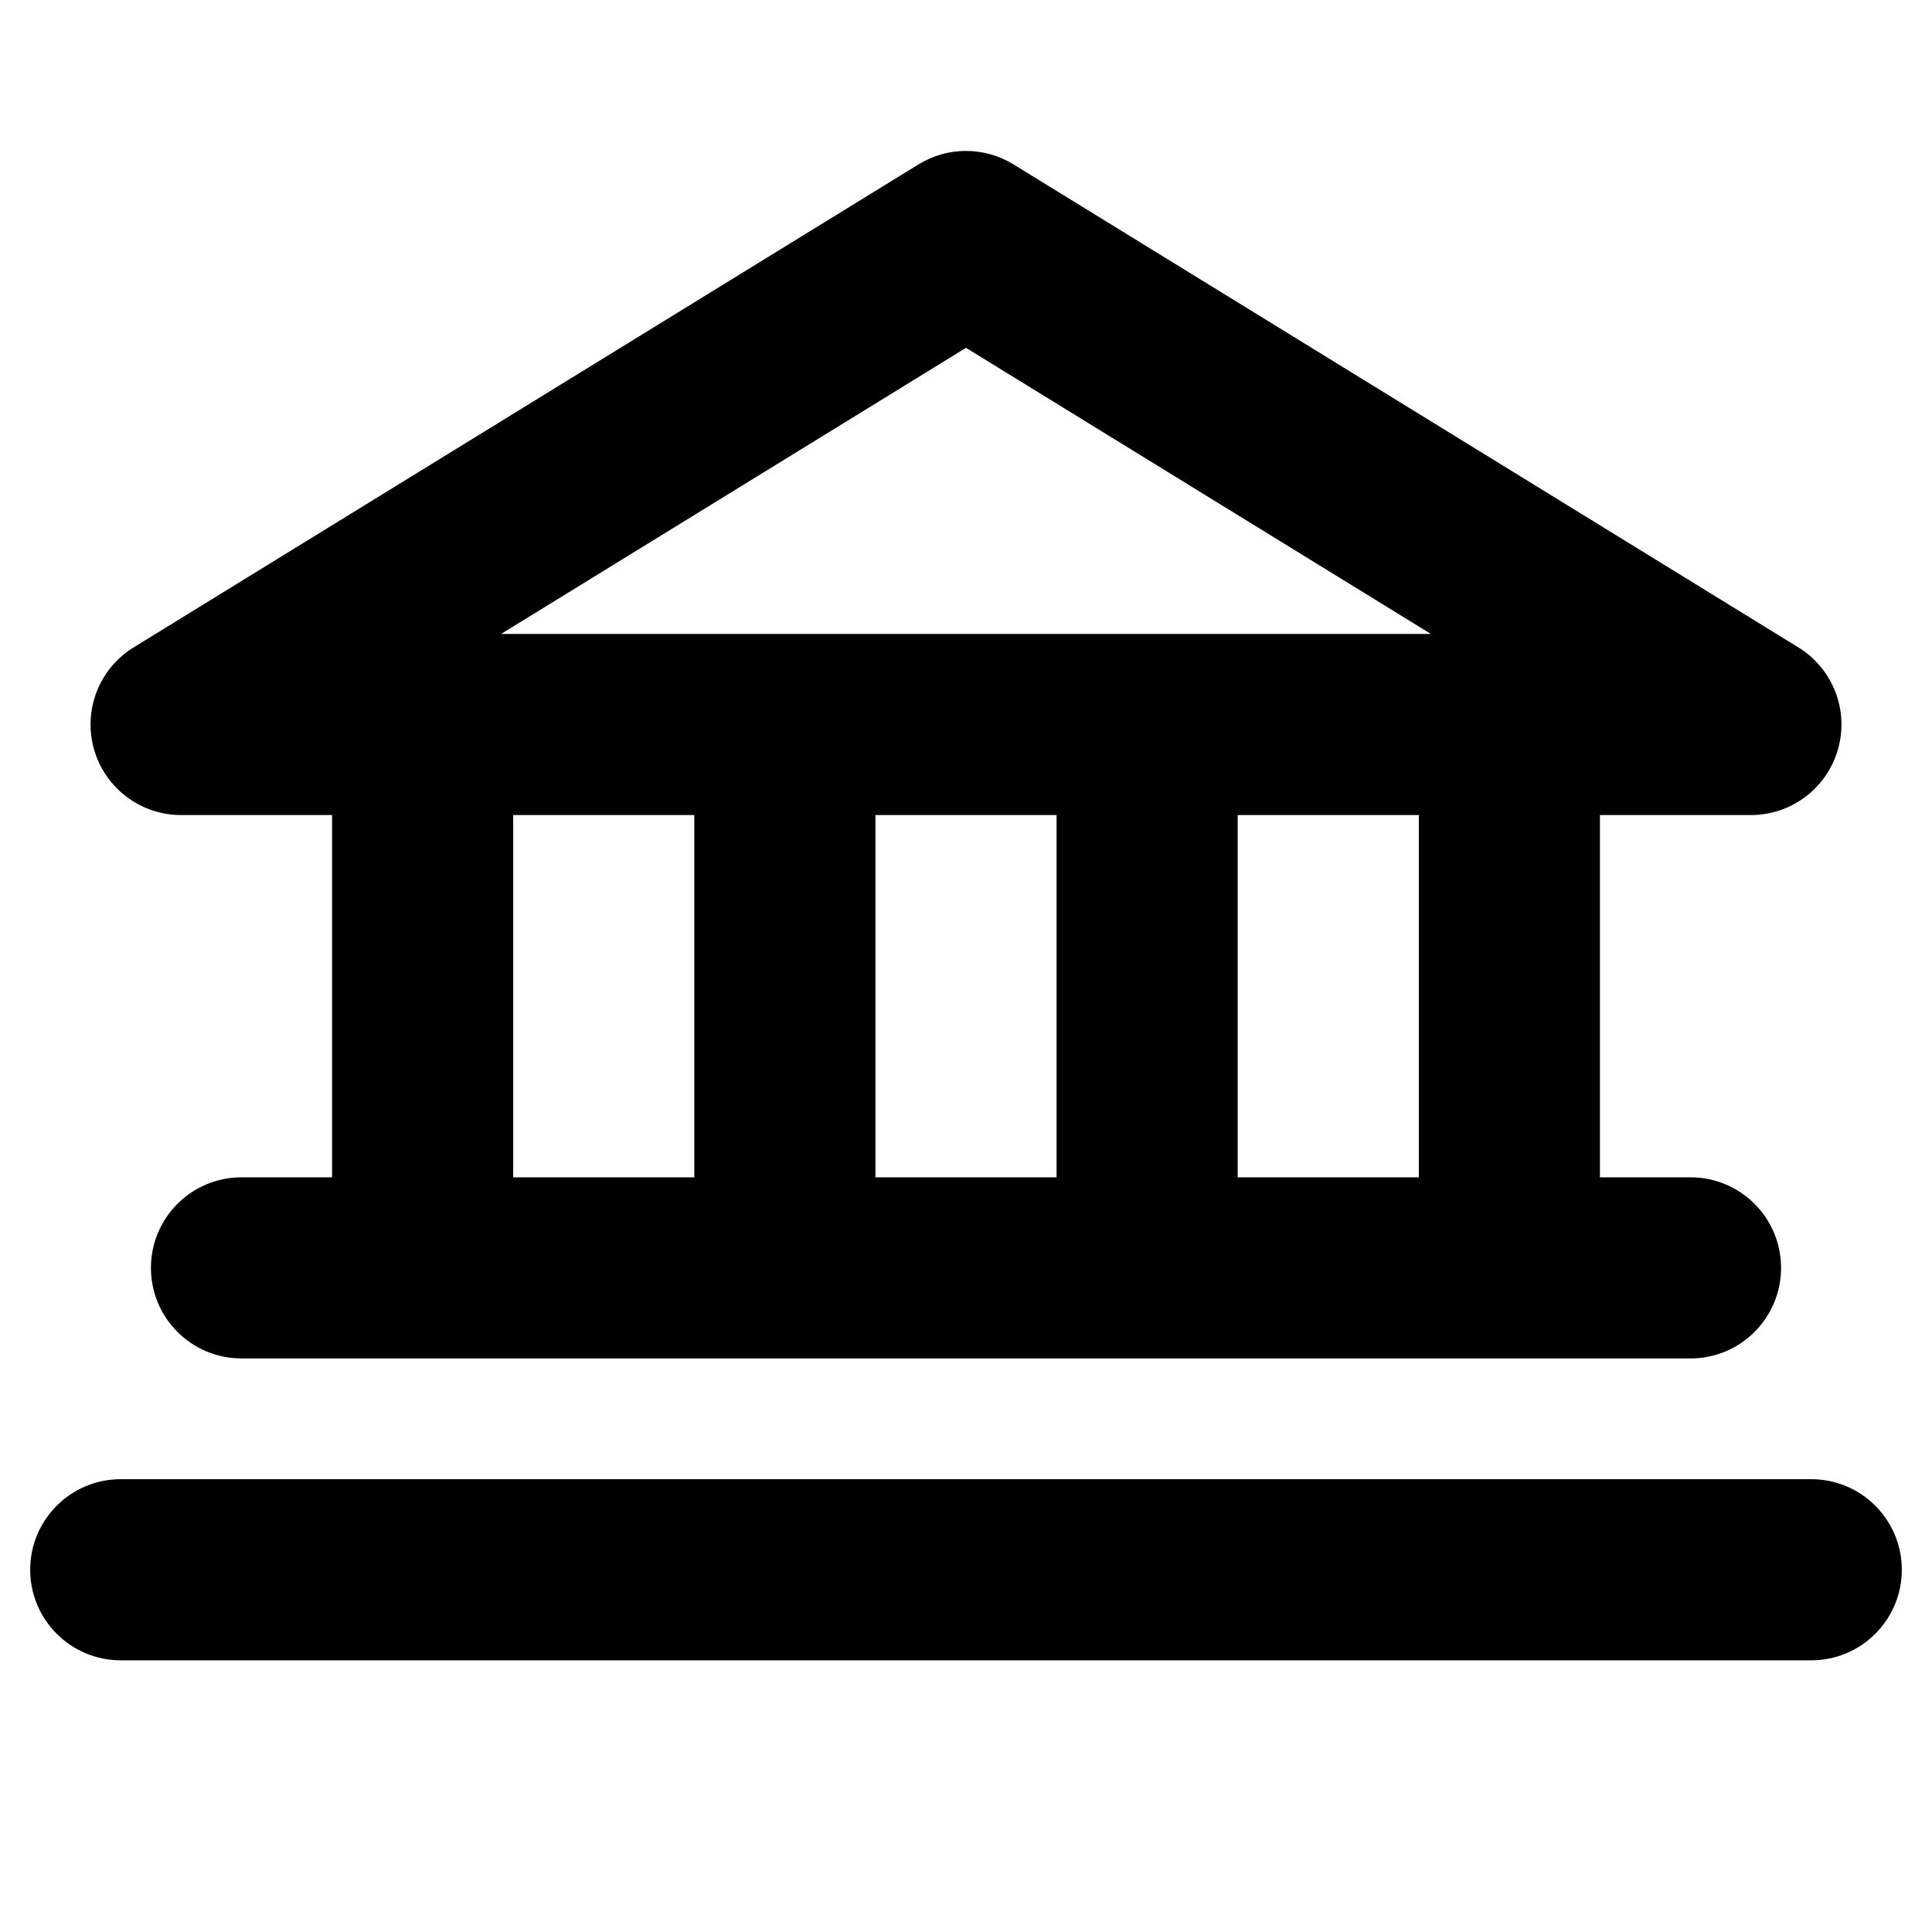
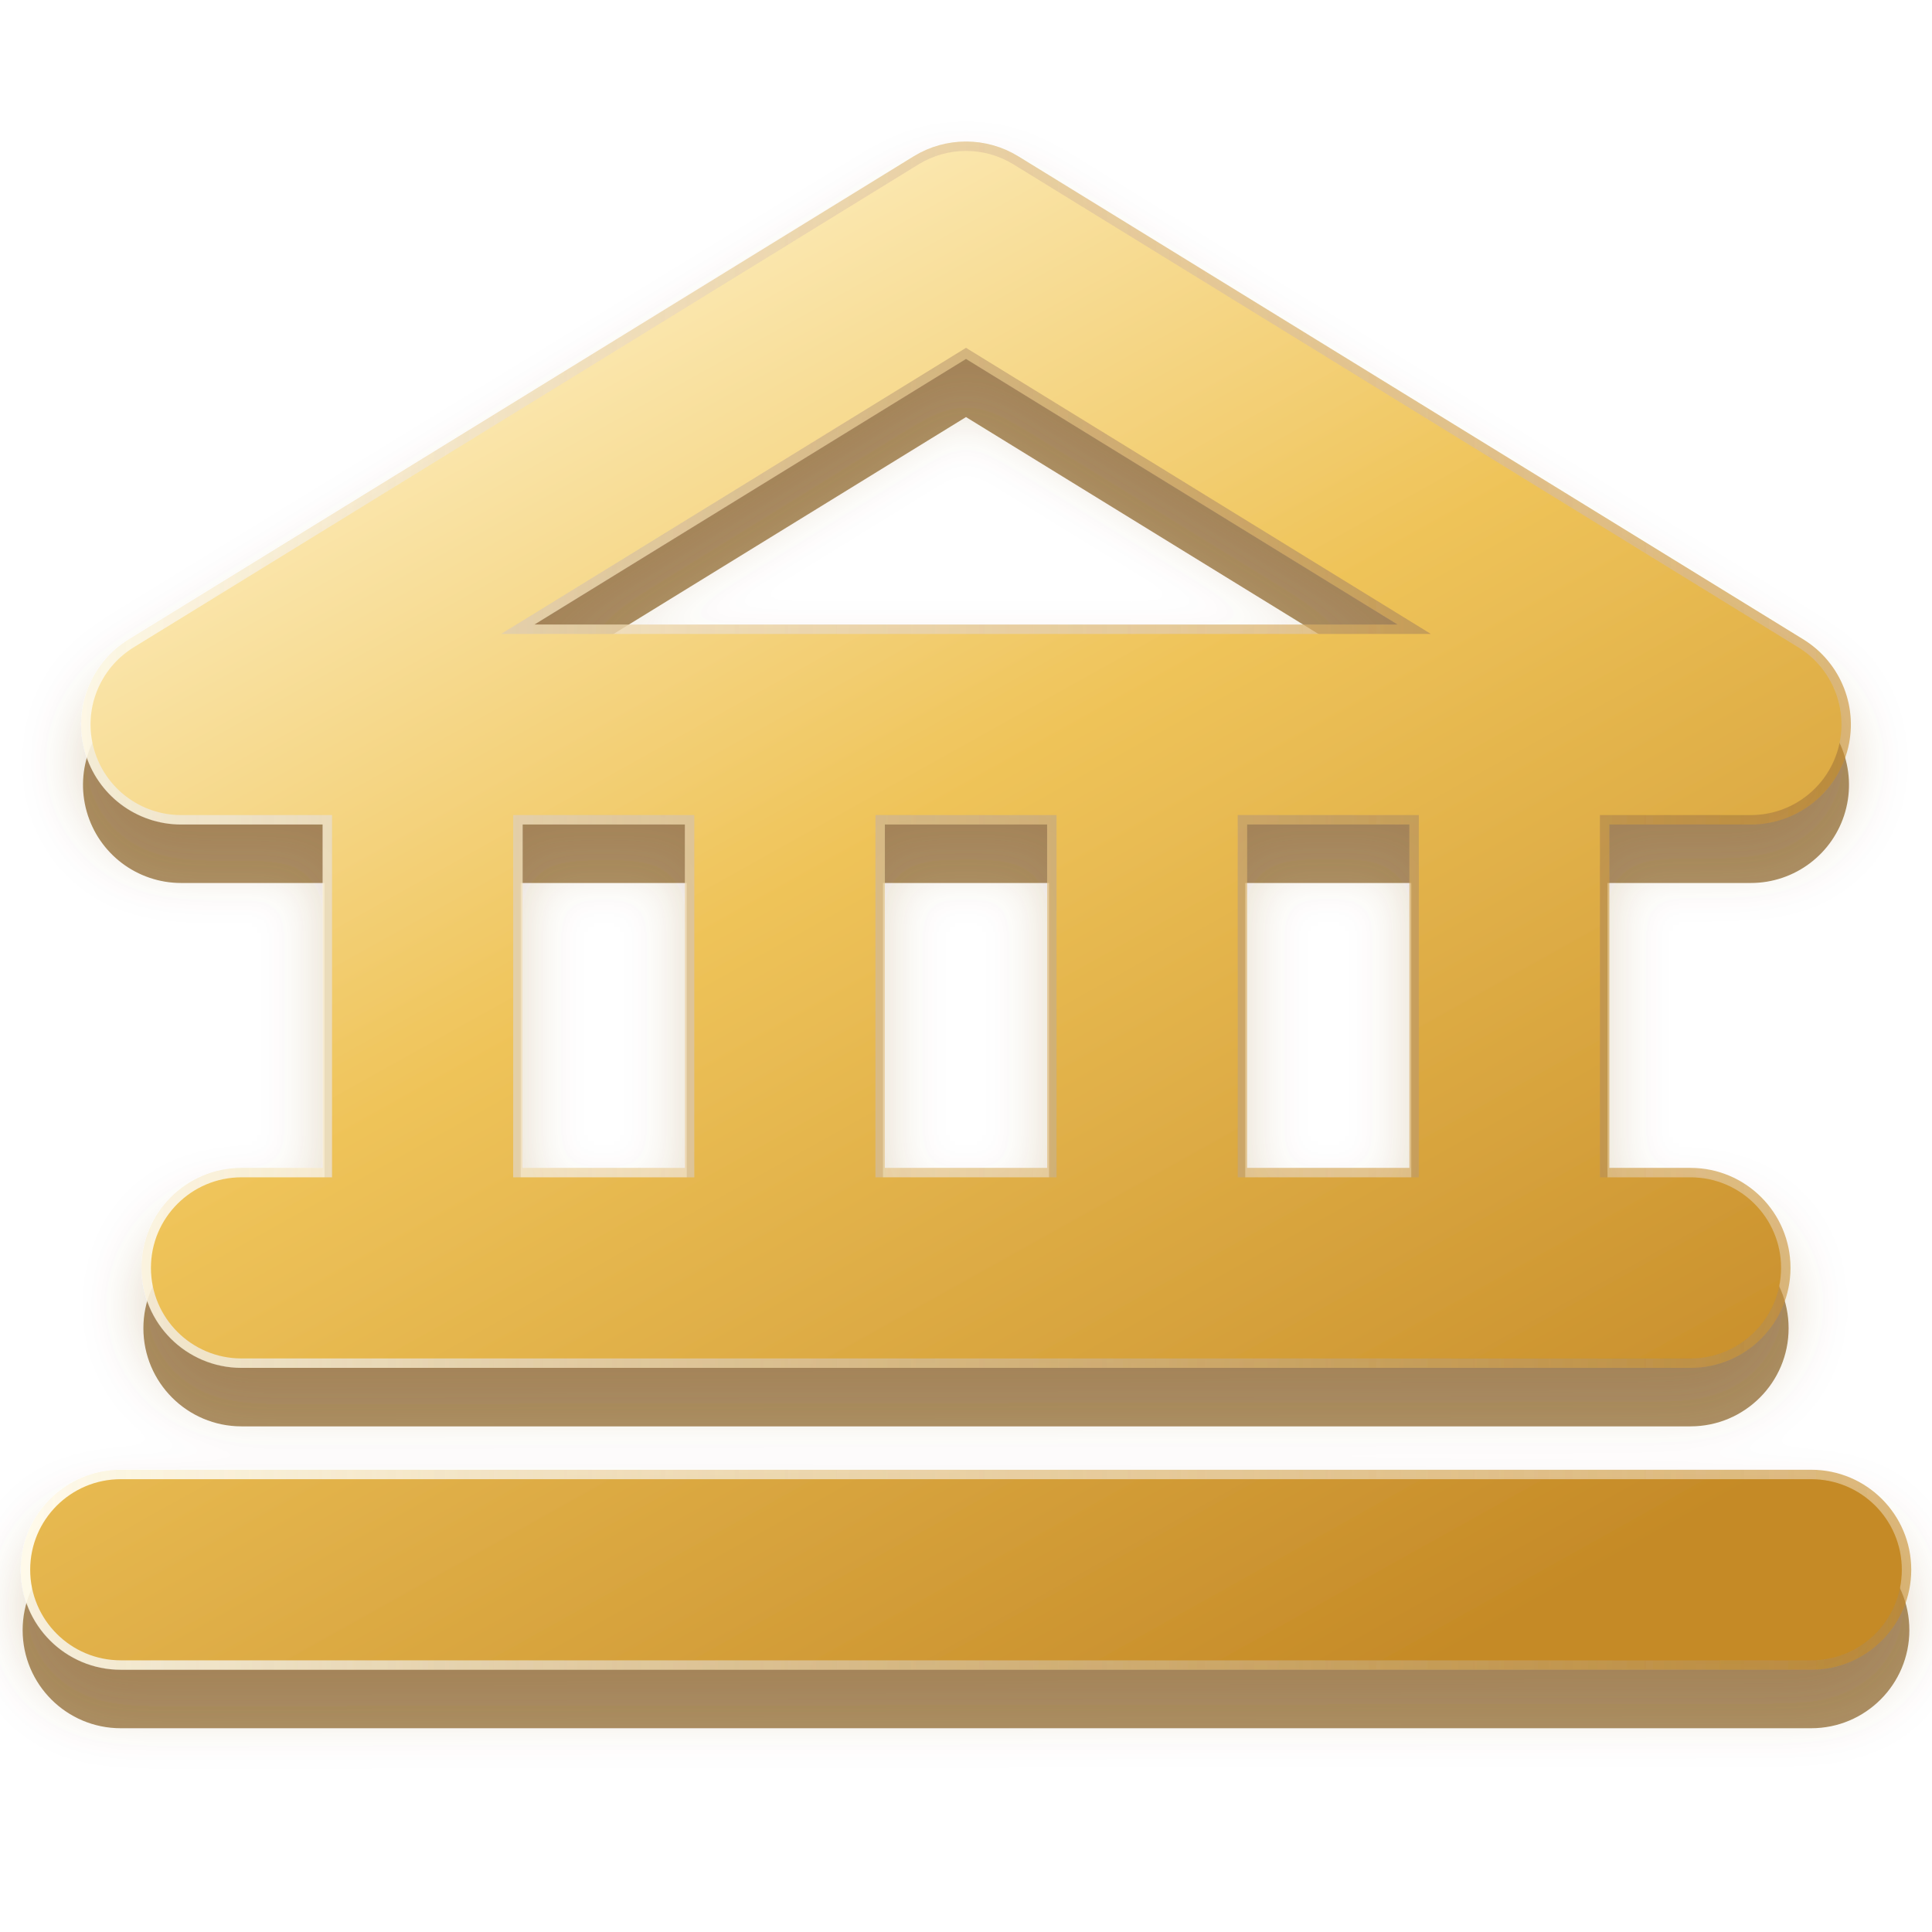
- <svg xmlns="http://www.w3.org/2000/svg" viewBox="0 0 256 256" fill="currentColor">
-   <path d="M24,108H44v48H32a12,12,0,0,0,0,24H224a12,12,0,0,0,0-24H212V108h20a12,12,0,0,0,6.29-22.22l-104-64a12,12,0,0,0-12.58,0l-104,64A12,12,0,0,0,24,108Zm44,0H92v48H68Zm72,0v48H116V108Zm48,48H164V108h24ZM128,46.09,189.6,84H66.4ZM252,208a12,12,0,0,1-12,12H16a12,12,0,0,1,0-24H240A12,12,0,0,1,252,208Z" />
+ <svg xmlns="http://www.w3.org/2000/svg" width="256" height="256" viewBox="0 0 256 256">
+   <defs>
+     <linearGradient id="body" x1="18%" y1="5%" x2="82%" y2="96%">
+       <stop offset="0" stop-color="#FFF3CC" />
+       <stop offset=".43" stop-color="#EFC45A" />
+       <stop offset="1" stop-color="#C58A27" />
+     </linearGradient>
+     <linearGradient id="rim">
+       <stop stop-color="#FFFAE8" stop-opacity=".9" />
+       <stop offset="1" stop-color="#C58A27" stop-opacity=".6" />
+     </linearGradient>
+     <filter id="lift" x="-30%" y="-30%" width="170%" height="180%">
+       <feDropShadow dx="0" dy="5" stdDeviation="4" flood-color="#855D20" flood-opacity=".24" />
+     </filter>
+   </defs>
+   <g transform="translate(0 8)" fill="#855D20" stroke="#855D20" stroke-width="2" stroke-linejoin="round" stroke-linecap="round" opacity=".68">
+     <path data-icon-shape="true" d="M24,108H44v48H32a12,12,0,0,0,0,24H224a12,12,0,0,0,0-24H212V108h20a12,12,0,0,0,6.29-22.22l-104-64a12,12,0,0,0-12.58,0l-104,64A12,12,0,0,0,24,108Zm44,0H92v48H68Zm72,0v48H116V108Zm48,48H164V108h24ZM128,46.09,189.6,84H66.4ZM252,208a12,12,0,0,1-12,12H16a12,12,0,0,1,0-24H240A12,12,0,0,1,252,208Z" />
+   </g>
+   <g fill="url(#body)" stroke="url(#rim)" stroke-width="2.5" stroke-linejoin="round" stroke-linecap="round" paint-order="stroke fill" filter="url(#lift)">
+     <path data-icon-shape="true" d="M24,108H44v48H32a12,12,0,0,0,0,24H224a12,12,0,0,0,0-24H212V108h20a12,12,0,0,0,6.29-22.22l-104-64a12,12,0,0,0-12.58,0l-104,64A12,12,0,0,0,24,108Zm44,0H92v48H68Zm72,0v48H116V108Zm48,48H164V108h24ZM128,46.09,189.6,84H66.4ZM252,208a12,12,0,0,1-12,12H16a12,12,0,0,1,0-24H240A12,12,0,0,1,252,208Z" />
+   </g>
</svg>
